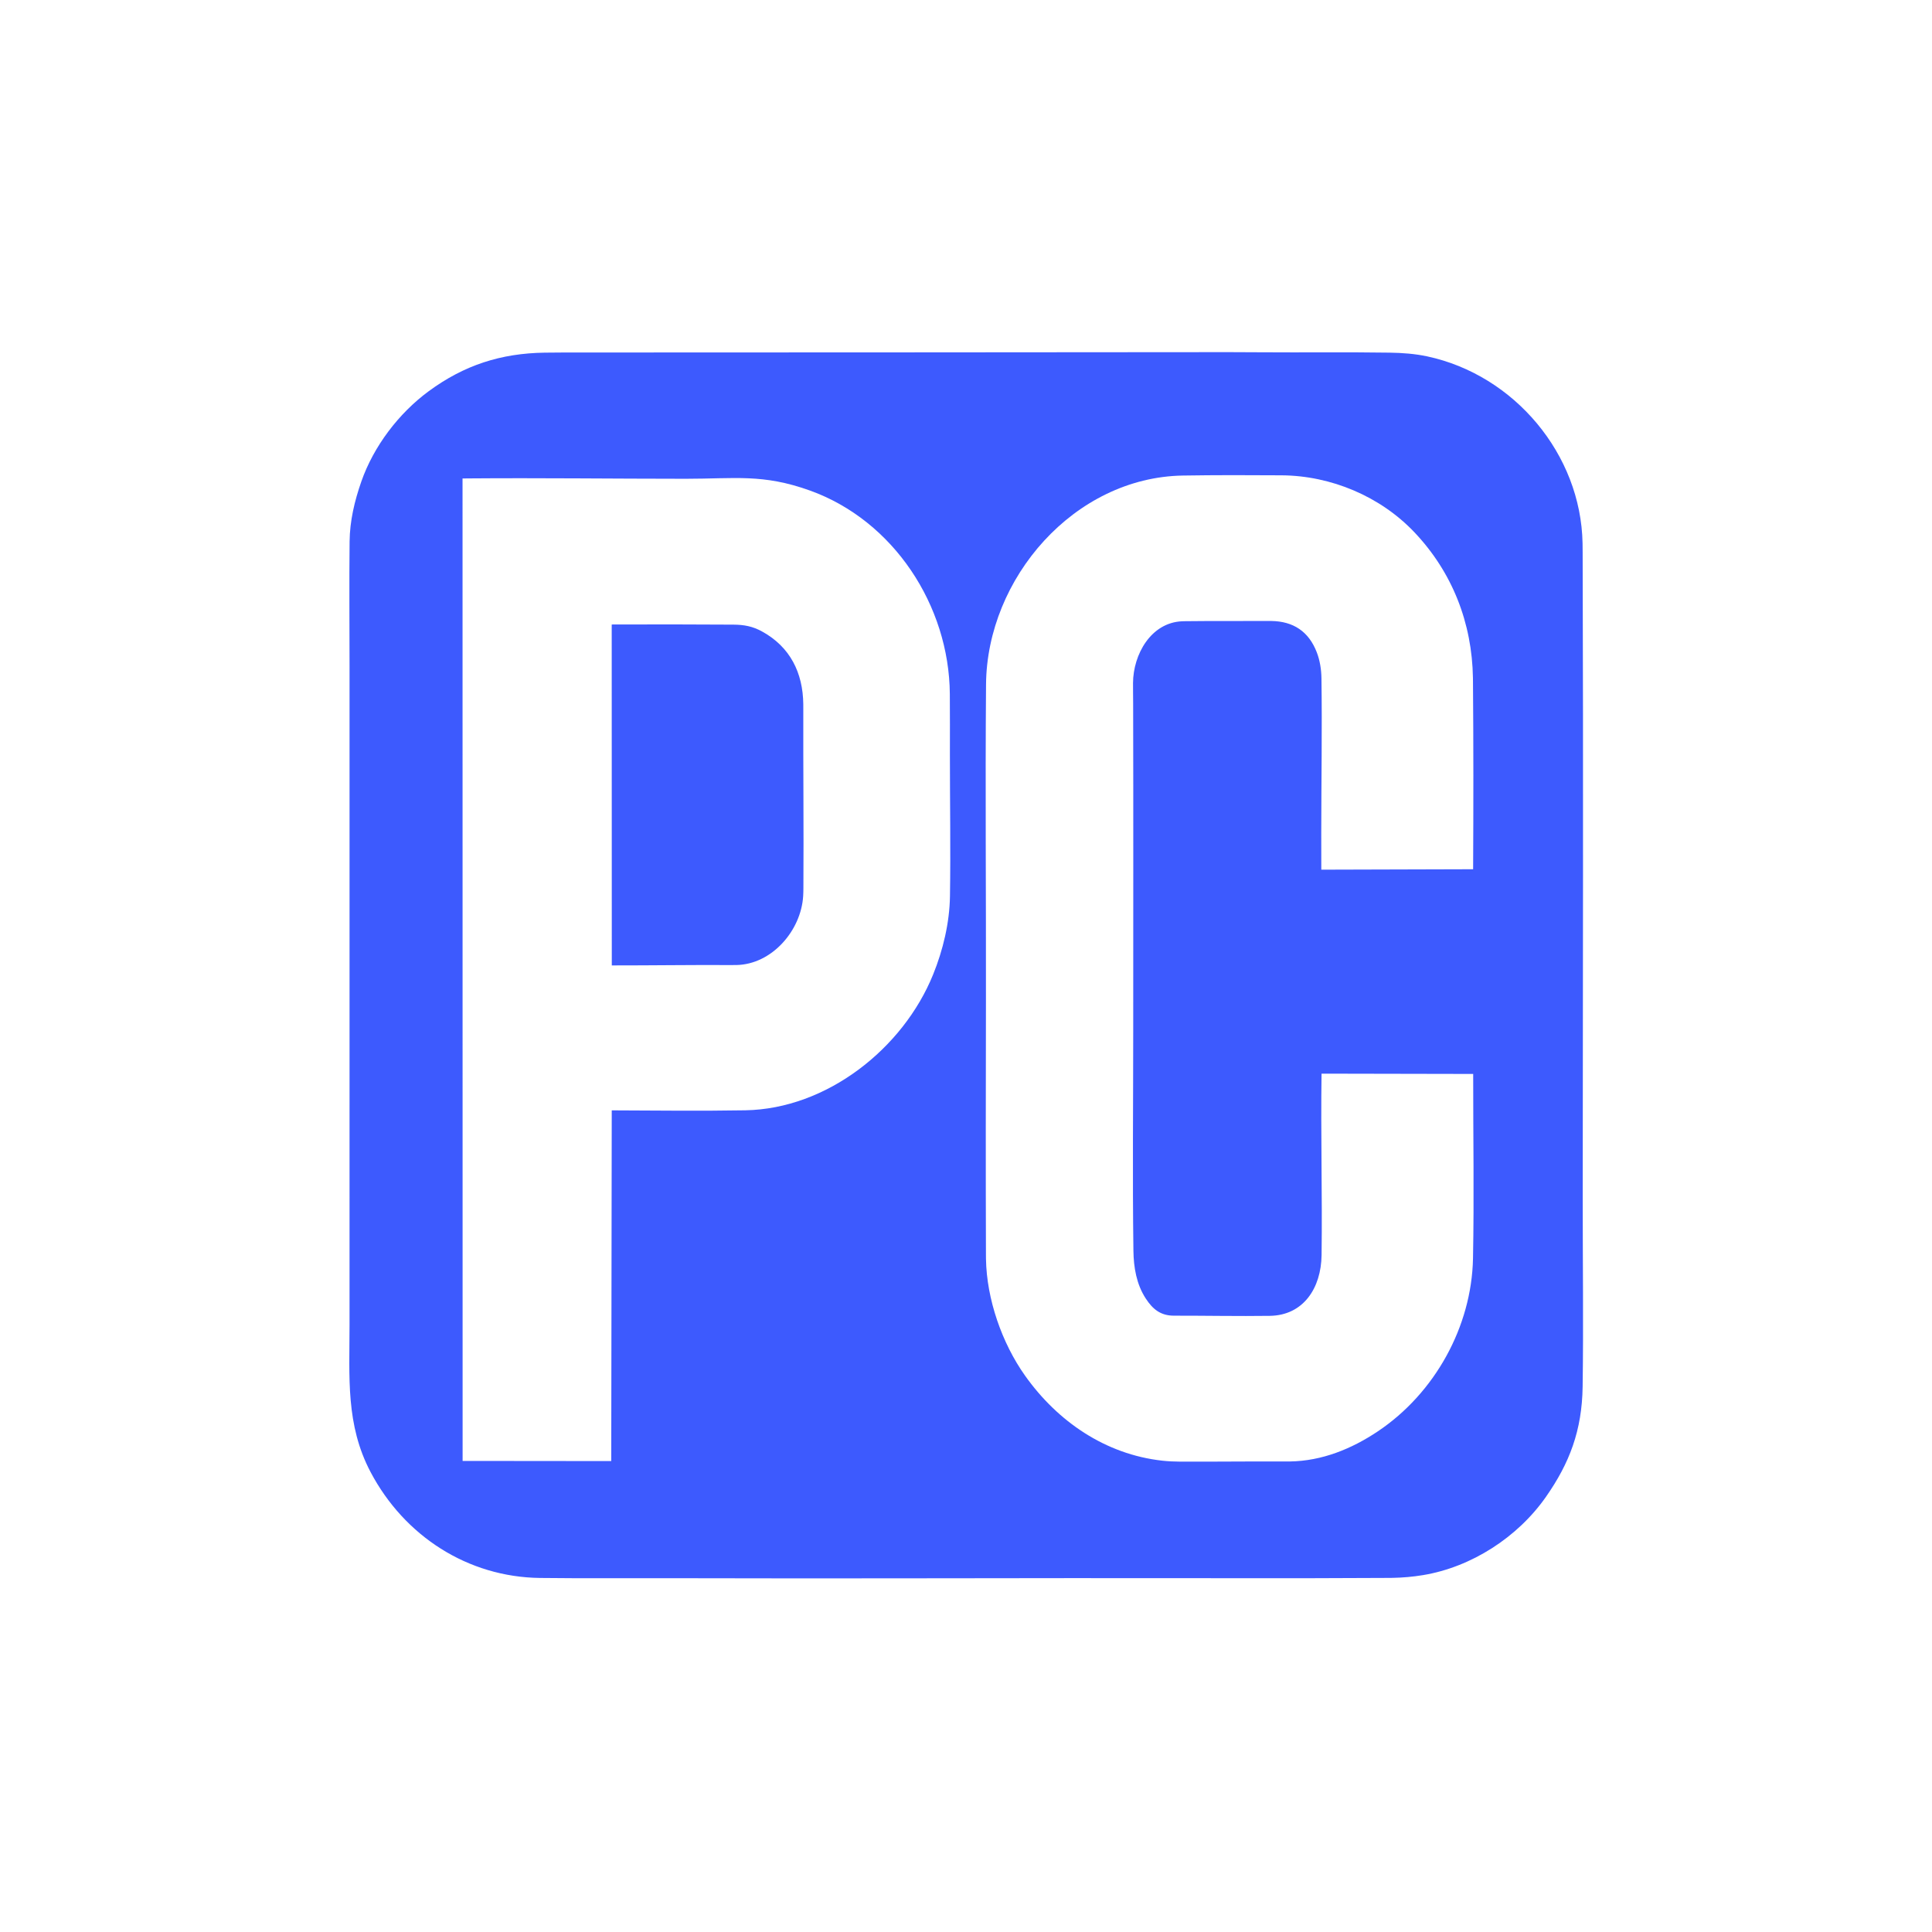
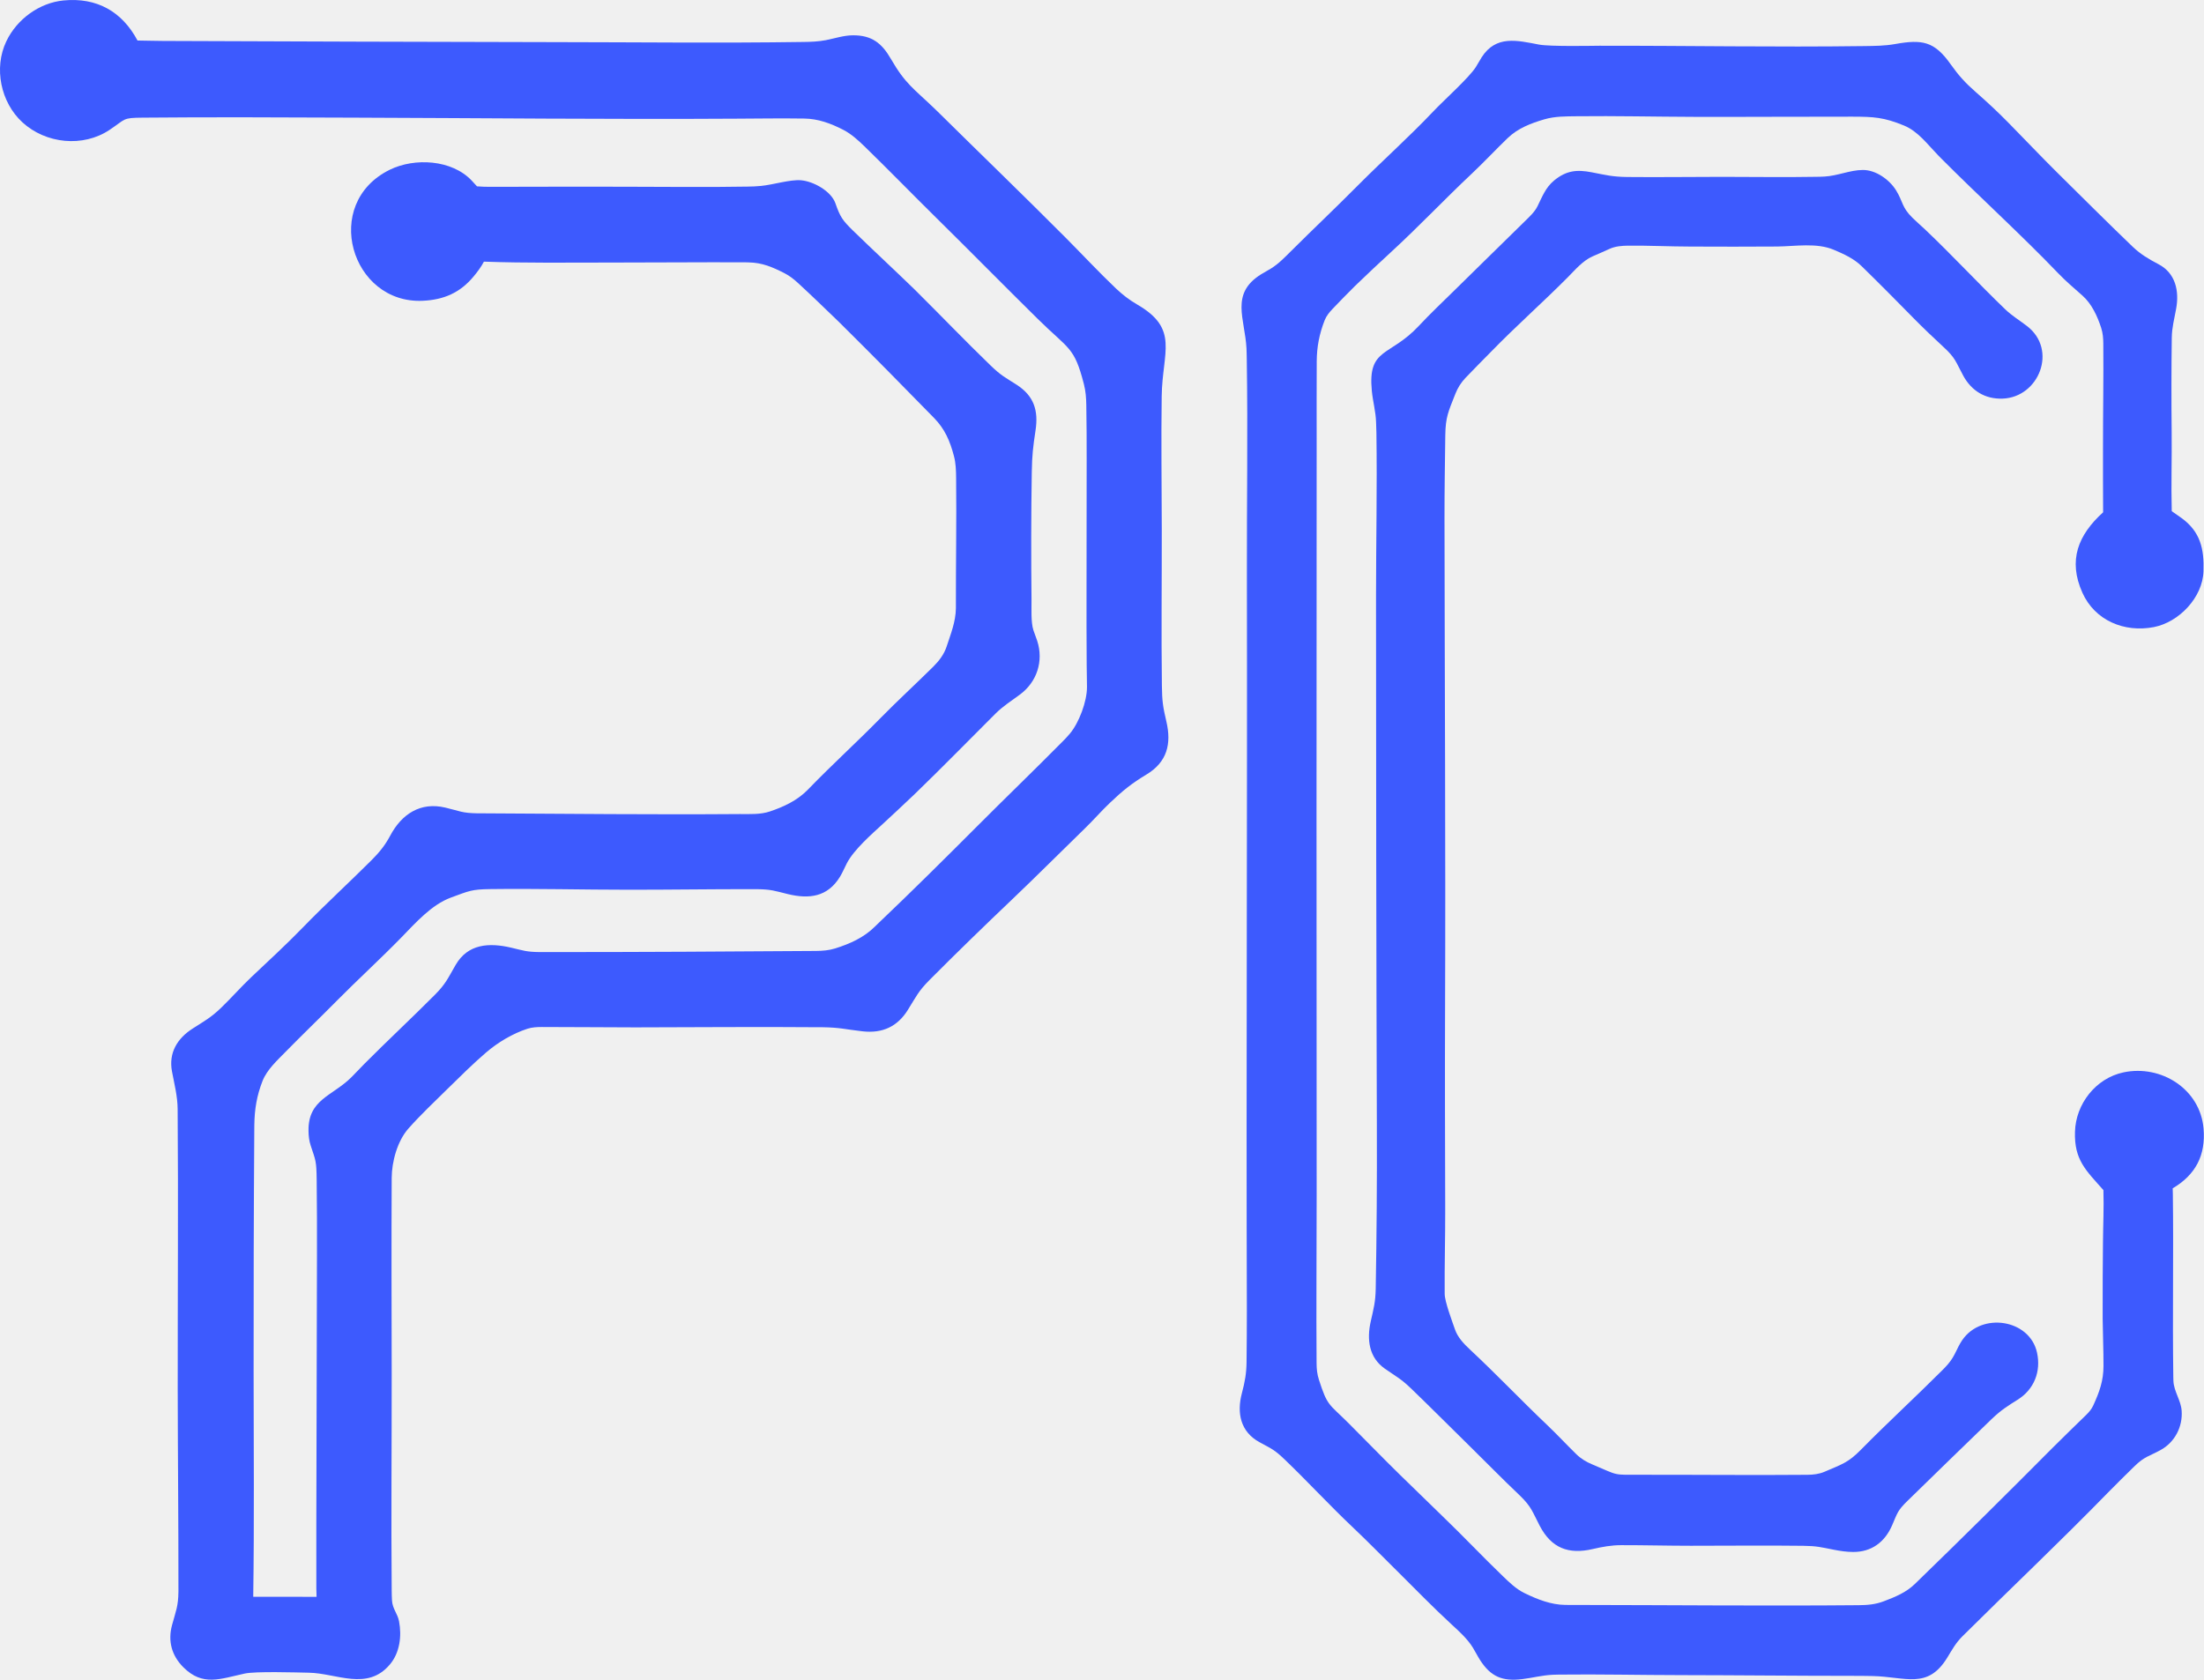
- <svg xmlns="http://www.w3.org/2000/svg" width="1024" height="1024" viewBox="0 0 1024 1024">
-   <path fill="white" d="M0 0L1024 0L1024 1024L0 1024L0 0Z" />
-   <path fill="#3D5AFE" d="M651.25 186.644C656.833 186.641 662.417 186.676 668 186.717C690.827 186.884 713.681 186.568 736.5 186.913C743.203 187.015 749.933 187.491 756.5 188.897C802.577 198.76 837.97 240.759 838.79 288C838.817 289.583 838.831 291.167 838.837 292.75C839.232 406.745 838.948 520.754 838.874 634.75C838.853 668.154 839.309 701.601 838.828 735C838.495 758.156 831.899 775.484 819.357 793.404C804.429 814.734 779.993 830.566 754.25 834.841C748.88 835.733 743.443 836.204 738 836.304C737.996 836.304 736.004 836.327 736 836.327C708.757 836.507 681.494 836.502 654.25 836.487C648.917 836.484 643.583 836.477 638.25 836.468C544.001 836.306 449.747 836.775 355.5 836.478C332.424 836.405 309.322 836.627 286.25 836.351C247.906 835.893 214.335 814.143 196.436 780.27C183.152 755.129 185.266 729.88 185.26 702.25C185.233 586 185.262 469.75 185.265 353.5C185.266 331.342 185.054 309.153 185.292 287C185.409 276.075 187.919 265.522 191.502 255.25C198.011 236.594 211.295 219.08 227.199 207.368C245.991 193.531 265.518 187.23 288.75 186.915C294.832 186.832 300.917 186.832 307 186.833C421.75 186.849 536.5 186.709 651.25 186.644Z" />
-   <path fill="white" d="M245.155 253.605C245.159 253.604 247.996 253.57 248 253.57C286.466 253.259 325.023 253.757 363.5 253.764C389.502 253.768 404.291 251.018 429.251 259.982C473.691 275.942 503.051 321.02 503.428 367.75C503.515 378.497 503.472 389.252 503.469 400C503.464 424.987 503.892 450.019 503.502 475C503.282 489.076 499.848 503.493 494.578 516.5C478.666 555.765 438.204 587.751 395 588.481C371.415 588.879 347.824 588.61 324.236 588.51L323.971 774.4L245.193 774.321L245.155 253.605Z" />
-   <path fill="#3D5AFE" d="M324.22 330.998C345.73 330.927 367.241 330.921 388.751 331.072C394.39 331.111 398.886 331.945 403.875 334.68C418.824 342.874 425.572 356.611 425.76 373.249C425.76 373.253 425.765 375.496 425.765 375.5C425.682 407.249 426.022 439.001 425.817 470.75C425.808 472.173 425.779 473.579 425.692 474.999C424.57 493.169 409.182 511.156 390.251 511.489C389.085 511.509 387.918 511.507 386.751 511.5C365.917 511.384 345.095 511.719 324.266 511.692L324.22 330.998Z" />
-   <path fill="white" d="M780.819 569.215C780.788 601.811 781.354 634.411 780.718 667C780.009 703.249 760.407 738.469 730.299 758.634C716.356 767.972 700.659 774.339 683.75 774.607C682.417 774.628 681.084 774.625 679.75 774.618C661.583 774.517 643.414 774.782 625.25 774.69C622.156 774.675 619.077 774.529 616.001 774.186C585.912 770.825 560.586 753.464 543.321 729.159C531.043 711.875 522.923 688.529 522.59 667.25C522.59 667.246 522.573 665.254 522.572 665.25C522.427 620.335 522.49 575.415 522.571 530.5C522.672 474.589 522.166 418.656 522.623 362.75C523.082 306.477 569.38 252.97 627 252.052C644.415 251.774 661.834 251.812 679.25 251.929C705.448 252.105 731.602 263.057 749.699 282.155C769.789 303.357 780.223 330.184 780.687 359.25C780.687 359.254 780.709 361.246 780.709 361.25C780.983 394.397 780.96 427.567 780.784 460.715L700.317 460.944C700.309 454.379 700.29 447.815 700.294 441.25C700.311 414.016 700.793 386.727 700.4 359.5C700.333 354.869 699.597 350.102 697.93 345.765C693.653 334.645 685.443 329.289 673.751 329.133C672.501 329.116 671.25 329.118 670 329.127C656.105 329.219 642.193 329.07 628.301 329.247C628.297 329.247 626.503 329.291 626.5 329.291C609.965 330.021 600.609 346.926 600.527 362C600.506 365.666 600.582 369.333 600.591 373C600.736 430.415 600.628 487.835 600.632 545.25C600.635 584.482 600.207 623.774 600.736 663.001C600.853 671.735 602.375 680.701 607.217 688.157C611.008 693.994 615.202 697.343 622.249 697.334C639.166 697.311 656.085 697.665 673.001 697.428C690.92 697.178 700.236 682.615 700.465 665.25C700.888 633.188 699.975 601.118 700.45 569.057L780.819 569.215Z" />
+ <svg xmlns="http://www.w3.org/2000/svg" id="Layer_1" data-name="Layer 1" viewBox="0 0 582.88 444.32">
+   <defs>
+     <style>
+       .cls-1 {
+         fill: #3d5afe;
+       }
+     </style>
+   </defs>
+   <path class="cls-1" d="M83.72,422.41c-.03-.75-.06-1.49-.06-2.24-.04-22.65.1-45.3.12-67.94,0-13.4.14-26.82-.03-40.22-.07-5.02-.25-4.95-1.58-8.98-.43-1.3-.56-2.56-.58-3.92-.12-8.31,6.32-9.18,11.29-14.11,1.2-1.19,2.33-2.43,3.51-3.62,6.13-6.16,12.5-12.09,18.63-18.25,2.91-2.94,3.43-4.36,5.48-7.89,3.24-5.6,8.85-5.93,14.67-4.57,3.28.77,4.04,1.13,7.54,1.17,1.11,0,2.21,0,3.32,0,23.28,0,46.57-.13,69.85-.3,1.7-.02,3.35-.15,4.98-.66,3.91-1.23,7.57-2.86,10.5-5.76,0,0,.78-.75.78-.76,8.94-8.5,17.7-17.21,26.41-25.93,7.39-7.42,14.93-14.67,22.28-22.1.72-.71,1.42-1.44,2.08-2.23,2.45-2.88,4.57-8.57,4.56-12.36,0-1.95-.07-3.91-.08-5.86-.1-13.36,0-26.73-.02-40.09-.02-9.52.09-19.08-.08-28.61-.03-1.94-.16-3.73-.65-5.62-2.56-9.94-3.91-9.03-12.25-17.26-9-8.88-17.87-17.89-26.87-26.77-6.34-6.25-12.55-12.65-18.94-18.86-1.68-1.62-3.45-3.24-5.56-4.33-3.32-1.7-6.61-2.93-10.34-2.98-5.91-.09-11.84,0-17.75.03-33.72.21-67.42-.16-101.14-.27-18.68-.06-37.38-.18-56.06,0-5.44.04-4.41.34-8.75,3.23-7.03,4.7-16.86,3.69-23.06-2C.2,27.1-1.71,18.01,1.67,10.93,4.45,5.1,10.36.75,16.79.12c8.77-.85,15.47,2.89,19.58,10.6,2.24.02,4.48.1,6.73.11,34.26.13,68.53.26,102.79.31,22.17.02,44.36.29,66.53-.04,2.01-.02,4.03-.1,6-.48,2.38-.47,4.73-1.27,7.15-1.28,5.01-.03,7.64,2.09,10.04,6.24,3.87,6.7,6.01,7.81,11.52,13.12,0,0,.88.85.88.85,11.27,11.14,22.67,22.13,33.85,33.36,4.41,4.44,8.71,9.05,13.23,13.36,1.75,1.66,3.57,3.07,5.66,4.28,11.18,6.48,6.66,12.45,6.48,24.2-.17,11.74,0,23.51.02,35.25.02,13.79-.15,27.58.03,41.37.05,4.07.27,5.59,1.18,9.46,1.4,5.94.2,10.76-5.26,14.04-3.88,2.33-6.33,4.31-9.64,7.47-2.32,2.2-4.4,4.62-6.69,6.83-6.43,6.25-12.76,12.61-19.25,18.79-7.34,6.99-14.62,14.05-21.77,21.24-3.04,3.06-3.53,4.39-5.77,7.96-2.71,4.35-6.65,6.24-11.96,5.64-4.79-.54-5.79-1-10.6-1.08,0,0-1.02,0-1.02,0-16.17-.14-32.35.02-48.53.04-8.22,0-16.43-.11-24.64-.1-1.28,0-2.58.06-3.81.45-3.97,1.29-7.84,3.61-11,6.32-3.42,2.94-6.85,6.34-10.07,9.5-3.5,3.45-7.17,6.9-10.44,10.59-2.92,3.29-4.4,8.75-4.42,13.09-.09,17.2-.03,34.39,0,51.59.02,19.15-.17,38.31,0,57.46,0,.91.03,1.79.08,2.69.13,2.21,1.46,3.44,1.86,5.49.75,3.91.21,8.33-2.42,11.44-6,7.1-14.06,2.31-21.44,2.18-3.44-.07-14.09-.41-16.98.23-6.47,1.4-11.07,3.44-16.19-1.66-3.12-3.12-4.14-6.96-3-11.17,1.01-3.73,1.64-4.92,1.69-8.81v-.89c.02-17.5-.17-34.99-.19-52.49-.02-24.77.17-49.54-.02-74.31-.02-3.37-.88-6.66-1.5-9.97-.92-4.88,1.4-8.71,5.44-11.3,3-1.92,4.89-2.94,7.5-5.46,2.75-2.65,5.27-5.53,8.04-8.16,4.57-4.32,9.21-8.58,13.6-13.1,5.91-6.11,12.19-11.83,18.19-17.83,2.04-2.04,3.58-3.92,4.93-6.46,3.05-5.76,8.02-9.03,14.62-7.45,3.94.93,4.28,1.44,8.56,1.51,0,0,1.27,0,1.28,0,22.68.11,45.38.37,68.06.19,2.61,0,5.4.16,7.92-.69,3.65-1.23,7.09-2.84,9.84-5.57,0,0,.38-.38.38-.39,6.18-6.39,12.77-12.36,18.99-18.71,4.57-4.66,9.38-9.06,14.01-13.65,1.52-1.51,2.84-3.26,3.51-5.3,1.09-3.34,2.4-6.55,2.45-10.1v-.76c-.02-11.24.19-22.48.06-33.72-.02-1.94-.07-3.93-.58-5.82-1.07-4.05-2.41-7.16-5.31-10.12-8.18-8.37-16.38-16.71-24.7-24.94,0,0-.64-.62-.64-.63-3.48-3.35-6.95-6.73-10.51-10-1.13-1.05-2.31-1.98-3.68-2.68-3.19-1.62-5.88-2.78-9.45-2.84,0,0-.77-.02-.77-.02-11.91-.06-23.84.07-35.75.06-11.14,0-22.35.16-33.49-.24-.74,1.41-1.7,2.68-2.71,3.9-3.58,4.33-7.92,6.2-13.47,6.45-18.92.88-26.91-25.72-8.7-34.67,6.56-3.21,16.39-2.68,21.63,2.86.48.5.94,1.05,1.42,1.54,1.13.09,2.26.13,3.4.13,11.62-.04,23.24-.04,34.86-.03,11.06,0,22.15.17,33.2-.03,1.21-.02,2.45-.05,3.66-.18,3.14-.3,7.66-1.72,10.52-1.5,3.3.26,8.01,2.85,9.15,6.1,1.24,3.58,1.88,4.52,4.67,7.24,5.28,5.14,10.69,10.14,15.97,15.26,0,0,.7.7.71.7,6.58,6.53,12.99,13.22,19.66,19.67,2.8,2.7,3.74,3.09,6.9,5.11,4.63,2.98,5.79,6.86,5.02,12.03-.67,4.49-.92,6.47-1,11.11-.18,11.24-.19,22.48-.07,33.72.02,2.18-.19,5.94.49,8.05.31.95.7,1.87,1.01,2.82,1.75,5.41-.08,10.94-4.6,14.26-2.17,1.59-4.45,3.06-6.36,4.95-7.13,7.1-14.14,14.3-21.38,21.29-2.8,2.69-5.67,5.33-8.53,7.99-2.92,2.69-7.58,6.75-9.45,10.33-.63,1.19-1.13,2.46-1.84,3.62-3.27,5.31-8.08,5.95-13.79,4.57-3.55-.87-4.37-1.25-8.17-1.3h-1.02c-10.94-.02-21.88.16-32.82.15-12.21,0-24.44-.33-36.65-.17-4.98.06-5.61.47-10.43,2.24-5.16,1.89-9.41,6.75-13.17,10.61-5.6,5.73-11.52,11.13-17.15,16.82-4.46,4.52-9.05,8.91-13.48,13.44-2.15,2.2-4.86,4.67-6.02,7.62-1.53,3.87-2.12,7.52-2.18,11.64,0,0-.01,1.29-.01,1.29-.15,21.37-.19,42.74-.18,64.11.01,19.79.19,39.63-.1,59.42l16.77.02Z" />
+   <path class="cls-1" d="M574.6,314.35c.02.45.03.9.04,1.36.21,16.13-.11,32.27.12,48.4.01.39.02.78.03,1.18.14,2.82,1.98,5.09,2.18,7.87.31,4.26-1.83,8.36-5.59,10.41-3.04,1.66-4.26,1.69-6.9,4.29-2.37,2.33-4.76,4.66-7.08,7.04-12.54,12.87-25.62,25.22-38.37,37.89-1.79,1.77-2.75,3.56-4.06,5.7-5.19,8.47-10.97,5.04-19.74,4.85-1.8-.04-3.6-.05-5.4-.05-15.04,0-30.08-.17-45.11-.19-10.8-.01-21.62-.27-32.43-.14-.51.01-1.02.02-1.53.04-3.03.13-5.35.82-8.22,1.16-5.21.63-8.29-.64-11.13-5.07-.68-1.06-1.23-2.2-1.9-3.28-1.45-2.32-3.51-4.19-5.53-6.04-5.03-4.62-9.74-9.51-14.59-14.31-3.84-3.79-7.63-7.68-11.55-11.39-6.13-5.79-11.83-11.99-17.9-17.83-2.99-2.87-3.51-2.92-6.87-4.77-5.03-2.76-6.03-7.72-4.62-13.01.78-2.94,1.19-5.16,1.22-8.23.04-4.46.09-8.92.08-13.39-.2-64.93.14-129.86.01-194.79-.04-18.95.27-37.92-.03-56.86-.02-1.02-.03-2.04-.08-3.06-.41-7.85-4.36-14.41,3.81-19.54.89-.55,1.82-1.03,2.71-1.59,2.01-1.25,3.66-2.98,5.34-4.65,5.81-5.79,11.77-11.42,17.54-17.24,6.61-6.66,13.66-12.92,20.1-19.74,2.73-2.88,9.28-8.73,11.15-11.62.55-.85,1.01-1.76,1.56-2.62,3.79-5.87,9.34-4.45,15.14-3.34,2.98.57,14.73.31,15.98.31,23.33-.03,46.69.41,70.02.09,2.76-.04,5.47-.05,8.19-.54,7.18-1.28,10.38-.74,14.69,5.35,2.12,2.99,3.86,4.92,6.62,7.33,3.03,2.65,5.9,5.32,8.72,8.2,4.27,4.34,8.45,8.77,12.78,13.06,6.63,6.56,13.25,13.17,19.97,19.63,2.15,2.06,4.28,3.3,6.9,4.68,4.5,2.36,5.5,7.1,4.64,11.78-.47,2.57-1.12,5-1.15,7.63-.11,8.34-.12,16.69-.03,25.03.07,6.95-.16,13.92.02,20.87.89.6,1.76,1.22,2.63,1.85,4.93,3.59,5.97,8.15,5.77,14.05-.23,6.94-6.48,13.48-13.15,14.77-7.76,1.5-15.58-1.73-18.88-9.1-3.84-8.56-1.15-15.26,5.48-21.27-.04-5.73-.03-11.45-.03-17.18-.01-9.12.16-18.25.08-27.37-.01-1.46-.11-2.83-.56-4.23-1.01-3.1-2.49-6.36-4.97-8.55-2.16-1.91-4.36-3.78-6.36-5.86-10.04-10.46-20.81-20.19-31.04-30.47l-.81-.83c-2.78-2.86-5.26-6.28-8.94-7.8-5.37-2.22-8.12-2.35-13.75-2.36-13.9-.02-27.8.09-41.71.05-10.37-.03-20.76-.28-31.13-.16-2.95.04-5.74-.01-8.58.82-3.61,1.07-6.96,2.35-9.69,4.97-3.21,3.09-6.23,6.35-9.48,9.4-7.26,6.83-14.11,14.1-21.46,20.84-3.02,2.77-6.01,5.58-8.96,8.43,0,0-.47.46-.48.46-2.01,1.99-3.98,4.01-5.93,6.06-.87.92-1.61,1.81-2.08,3-1.41,3.61-2.06,6.98-2.09,10.81-.06,6.85,0,13.71-.02,20.56-.07,66.73-.03,133.46,0,200.19,0,14.76-.13,29.54-.02,44.3.01,1.56.14,2.87.62,4.37,2.27,7.08,2.58,6.25,7.85,11.51,4.55,4.53,9,9.17,13.6,13.66,3.85,3.74,7.69,7.51,11.55,11.24,5.29,5.09,10.33,10.45,15.62,15.53,1.74,1.68,3.54,3.43,5.74,4.5,3.38,1.65,7.04,3.1,10.84,3.13,1.37.01,2.74.01,4.11.01,24.47.03,48.96.28,73.43.06,2.35-.02,4.43-.2,6.63-1.03,3.01-1.15,5.88-2.3,8.21-4.56,12.27-11.9,24.42-23.93,36.47-36.06,2.93-2.95,5.93-5.81,8.9-8.72.76-.75,1.39-1.5,1.84-2.48,1.66-3.65,2.69-6.49,2.7-10.46.01-4.15-.18-8.3-.22-12.45,0-.01,0-1.29,0-1.3-.03-6.26.03-12.53.08-18.79.03-4.64.27-9.32.12-13.95-4.68-5.28-7.74-7.99-7.52-15.42.2-7.37,5.5-14.17,12.82-15.72,9.97-2.11,20.31,4.43,21.19,14.89.59,7.07-2.14,12.24-8.2,15.8Z" />
+   <path class="cls-1" d="M492.64,44.96c3.42-.03,7.01,2.52,8.78,5.35,1.89,3.02,1.47,4.48,4.36,7.3,1.05,1.03,2.16,1.99,3.23,2.99,7.28,6.88,14.08,14.29,21.31,21.23,1.81,1.73,3.81,2.92,5.78,4.44,8.13,6.28,3.13,18.81-6.46,19.17-4.64.18-8.26-2.07-10.44-6.08-2-3.69-2-4.62-5.2-7.56-2.73-2.51-5.37-5.04-7.97-7.68-4.52-4.6-9.05-9.18-13.67-13.69-2.11-2.06-4.67-3.2-7.36-4.35-4.55-1.94-10.2-.92-15.04-.87-7.63.06-15.27.04-22.91.01-5.48-.01-10.97-.29-16.45-.24-1.68.02-3.4.15-4.93.85-1.48.69-2.99,1.32-4.48,1.98-2.66,1.19-4.57,3.53-6.62,5.59-6.64,6.68-13.71,12.92-20.27,19.67-2.26,2.32-4.56,4.59-6.78,6.94-1.12,1.19-2,2.58-2.6,4.1-1.89,4.81-2.62,6.14-2.69,11.05-.1,7.36-.22,14.72-.21,22.09.04,43.35.32,86.7.15,130.05-.07,17.59,0,35.17.04,52.75.02,7.4-.21,14.81-.14,22.21.02,2.07,1.94,7.13,2.71,9.37.73,2.13,2.34,3.82,3.99,5.36,6.95,6.48,13.48,13.37,20.36,19.91,2.66,2.53,5.13,5.2,7.75,7.76,1.19,1.17,2.63,2.04,4.17,2.68,7.32,3.06,5.14,2.77,13.33,2.76,14.53-.02,29.06.14,43.59.01,1.56-.01,3.13-.19,4.56-.81,4.65-2,6.25-2.4,9.64-5.85,7.05-7.16,14.46-13.95,21.56-21.06.51-.51,1.01-1.03,1.47-1.58,1.91-2.23,2.23-4.09,3.73-6.31,5.12-7.52,17.87-5.55,19.79,3.29,1.1,5.02-.78,9.74-5.13,12.46-2.6,1.62-4.39,2.77-6.64,4.9,0,0-.43.42-.44.42-7.37,7.11-14.7,14.27-22.03,21.42-2.66,2.6-2.65,3.16-4.08,6.47-1.93,4.47-5.48,7.1-10.34,7.06-1.72-.01-3.33-.25-5.02-.58-3.53-.69-4.51-1-8.14-1.05-9.9-.13-19.82,0-29.72-.01-6.15,0-12.3-.17-18.45-.16-2.61.01-4.99.44-7.52,1.03-6.36,1.48-10.91-.22-14.01-6.16-1.94-3.72-2.14-4.96-5.22-7.97,0,0-.39-.37-.39-.37-4.47-4.24-8.74-8.64-13.14-12.95-5.1-5-10.14-10.08-15.28-15.03-2.69-2.59-3.99-3.18-6.92-5.23-4.24-2.95-4.81-7.75-3.74-12.5.77-3.42,1.26-5.14,1.32-8.69.25-14.21.35-28.44.3-42.65-.16-46.76-.21-93.52-.22-140.28,0-14.48.31-28.98.1-43.47-.01-.94-.06-1.87-.09-2.82-.09-2.8-.85-5.45-1.12-8.22-1.12-11.53,4.71-8.94,12.42-17.2,3.04-3.25,6.24-6.27,9.41-9.39,6.24-6.16,12.53-12.27,18.78-18.43,1.16-1.14,2.45-2.33,3.19-3.81,1.27-2.55,2.13-4.95,4.4-6.83,3.22-2.66,6.02-2.94,9.98-2.17,3.75.73,5.45,1.19,9.4,1.24,8.34.09,16.69-.04,25.02-.04s16.61.14,24.91-.01c.74-.01,1.49-.02,2.23-.07,3.44-.19,6.73-1.72,10.1-1.74Z" />
</svg>
